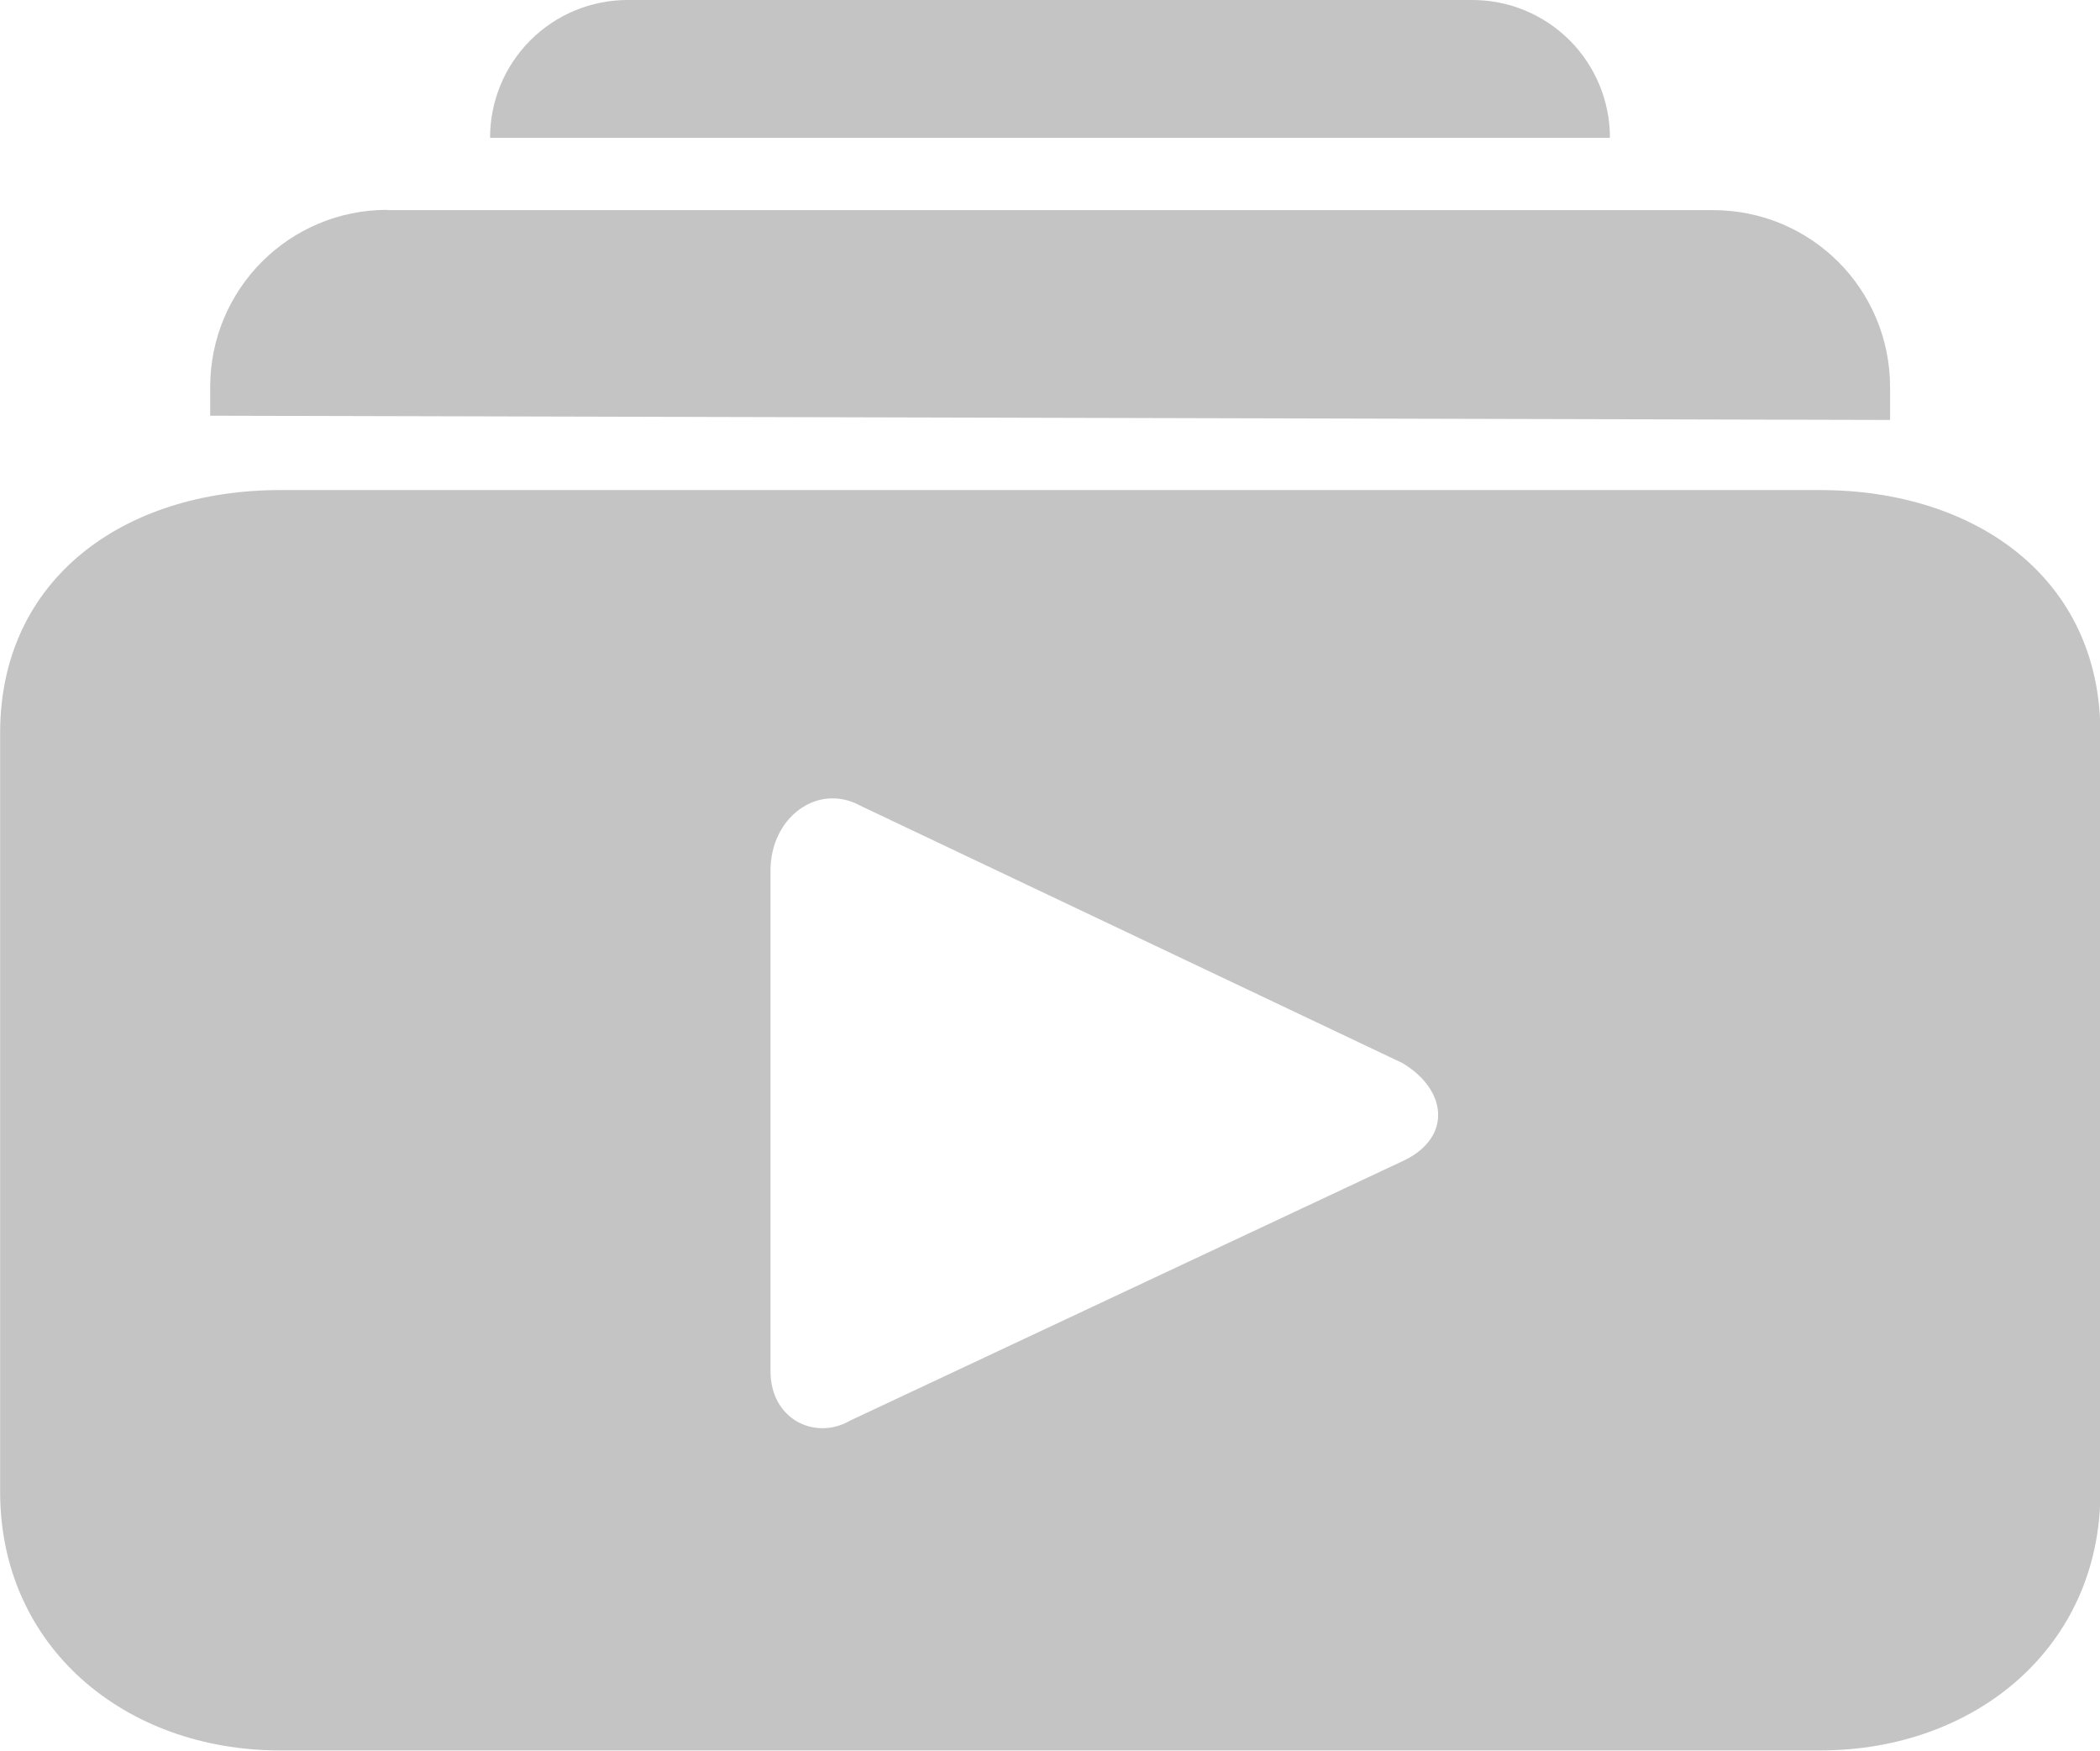
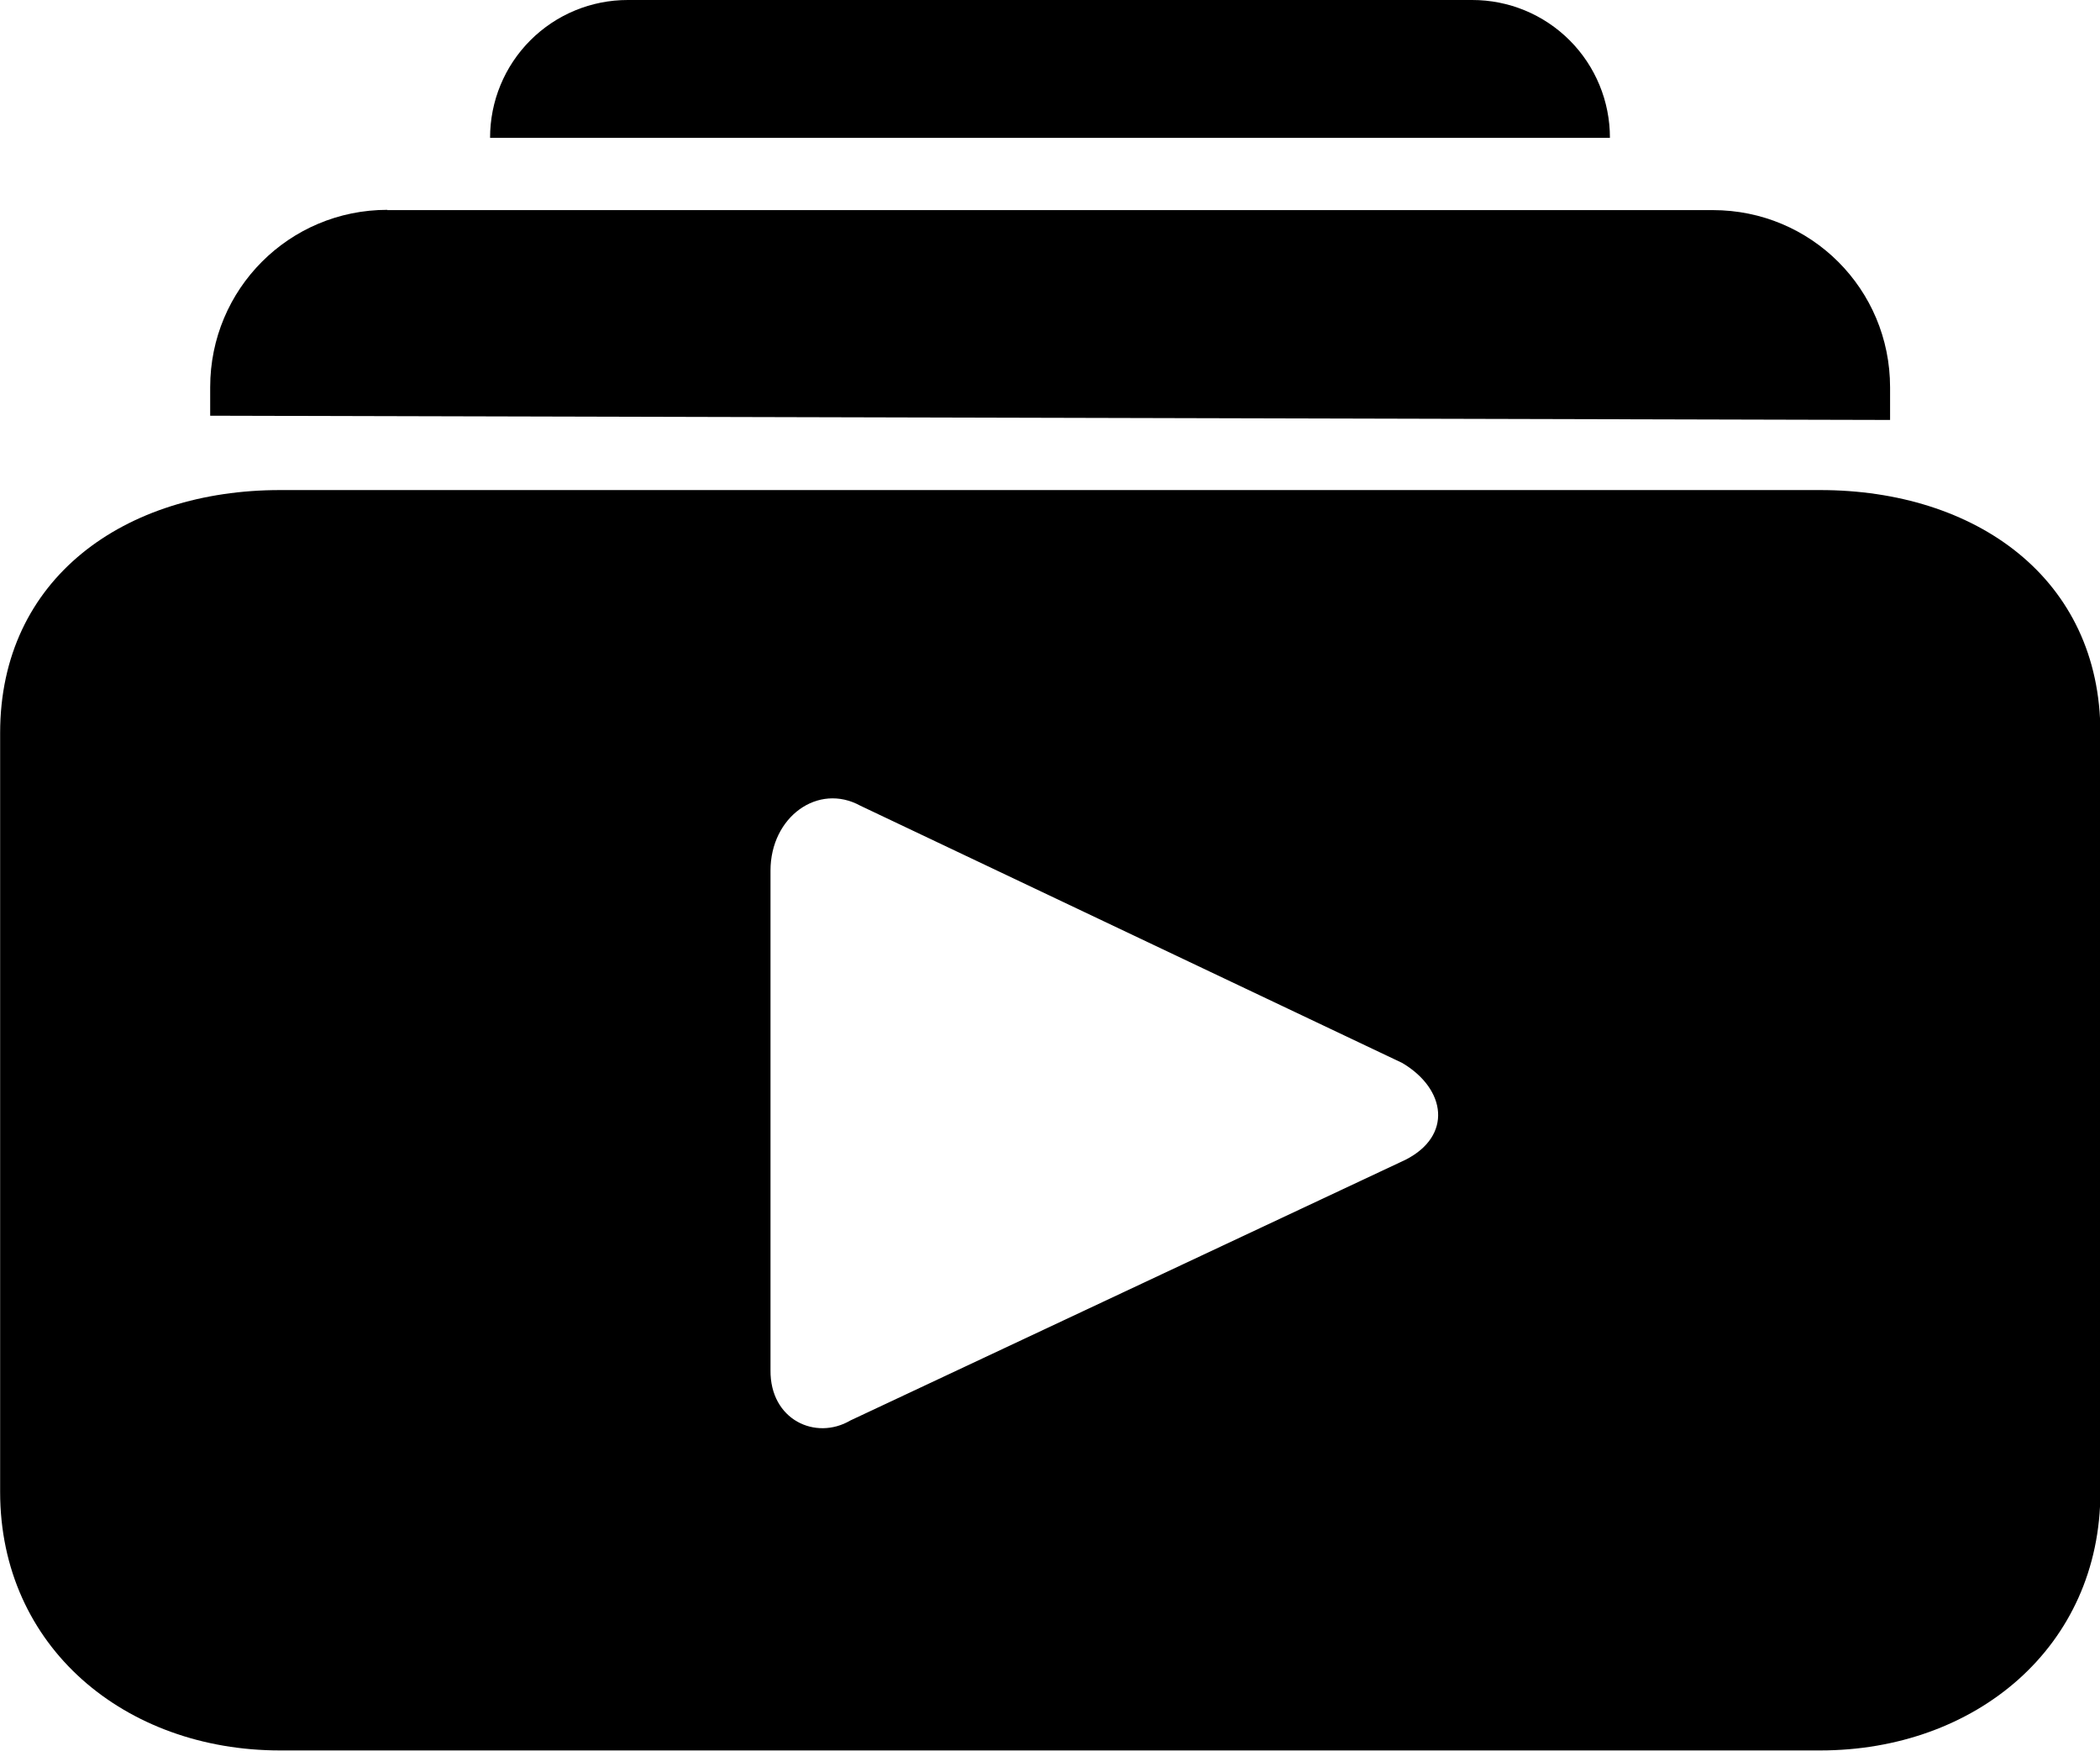
- <svg xmlns="http://www.w3.org/2000/svg" width="30" height="25" viewBox="0 0 7.937 6.615">
-   <path d="M2.373 0h3.191a.52.52 0 01.521.521H1.852A.52.52 0 012.373 0zm-.91.794h5.011c.371 0 .67.298.67.67v.123l-6.35-.016v-.108c0-.37.298-.67.67-.67zm-.405 1.058C.472 1.852 0 2.184 0 2.77v2.868c0 .586.472.977 1.058.977H6.88c.586 0 1.059-.39 1.059-.977V2.77c0-.586-.473-.918-1.059-.918zM5.3 4.017c.167.099.19.276.012.366l-2.098.985c-.131.077-.304-.002-.302-.19V3.29c0-.203.18-.333.34-.245z" fill="#c4c4c4" paint-order="fill markers stroke" />
+ <svg xmlns="http://www.w3.org/2000/svg" fill="currentColor" width="30" height="25" viewBox="0 0 7.937 6.615">
+   <path d="M2.373 0h3.191a.52.52 0 01.521.521H1.852A.52.52 0 012.373 0zm-.91.794h5.011c.371 0 .67.298.67.67v.123l-6.35-.016v-.108c0-.37.298-.67.67-.67zm-.405 1.058C.472 1.852 0 2.184 0 2.77v2.868c0 .586.472.977 1.058.977H6.88c.586 0 1.059-.39 1.059-.977V2.77c0-.586-.473-.918-1.059-.918zM5.3 4.017c.167.099.19.276.012.366l-2.098.985c-.131.077-.304-.002-.302-.19V3.29c0-.203.18-.333.34-.245z" paint-order="fill markers stroke" />
</svg>
